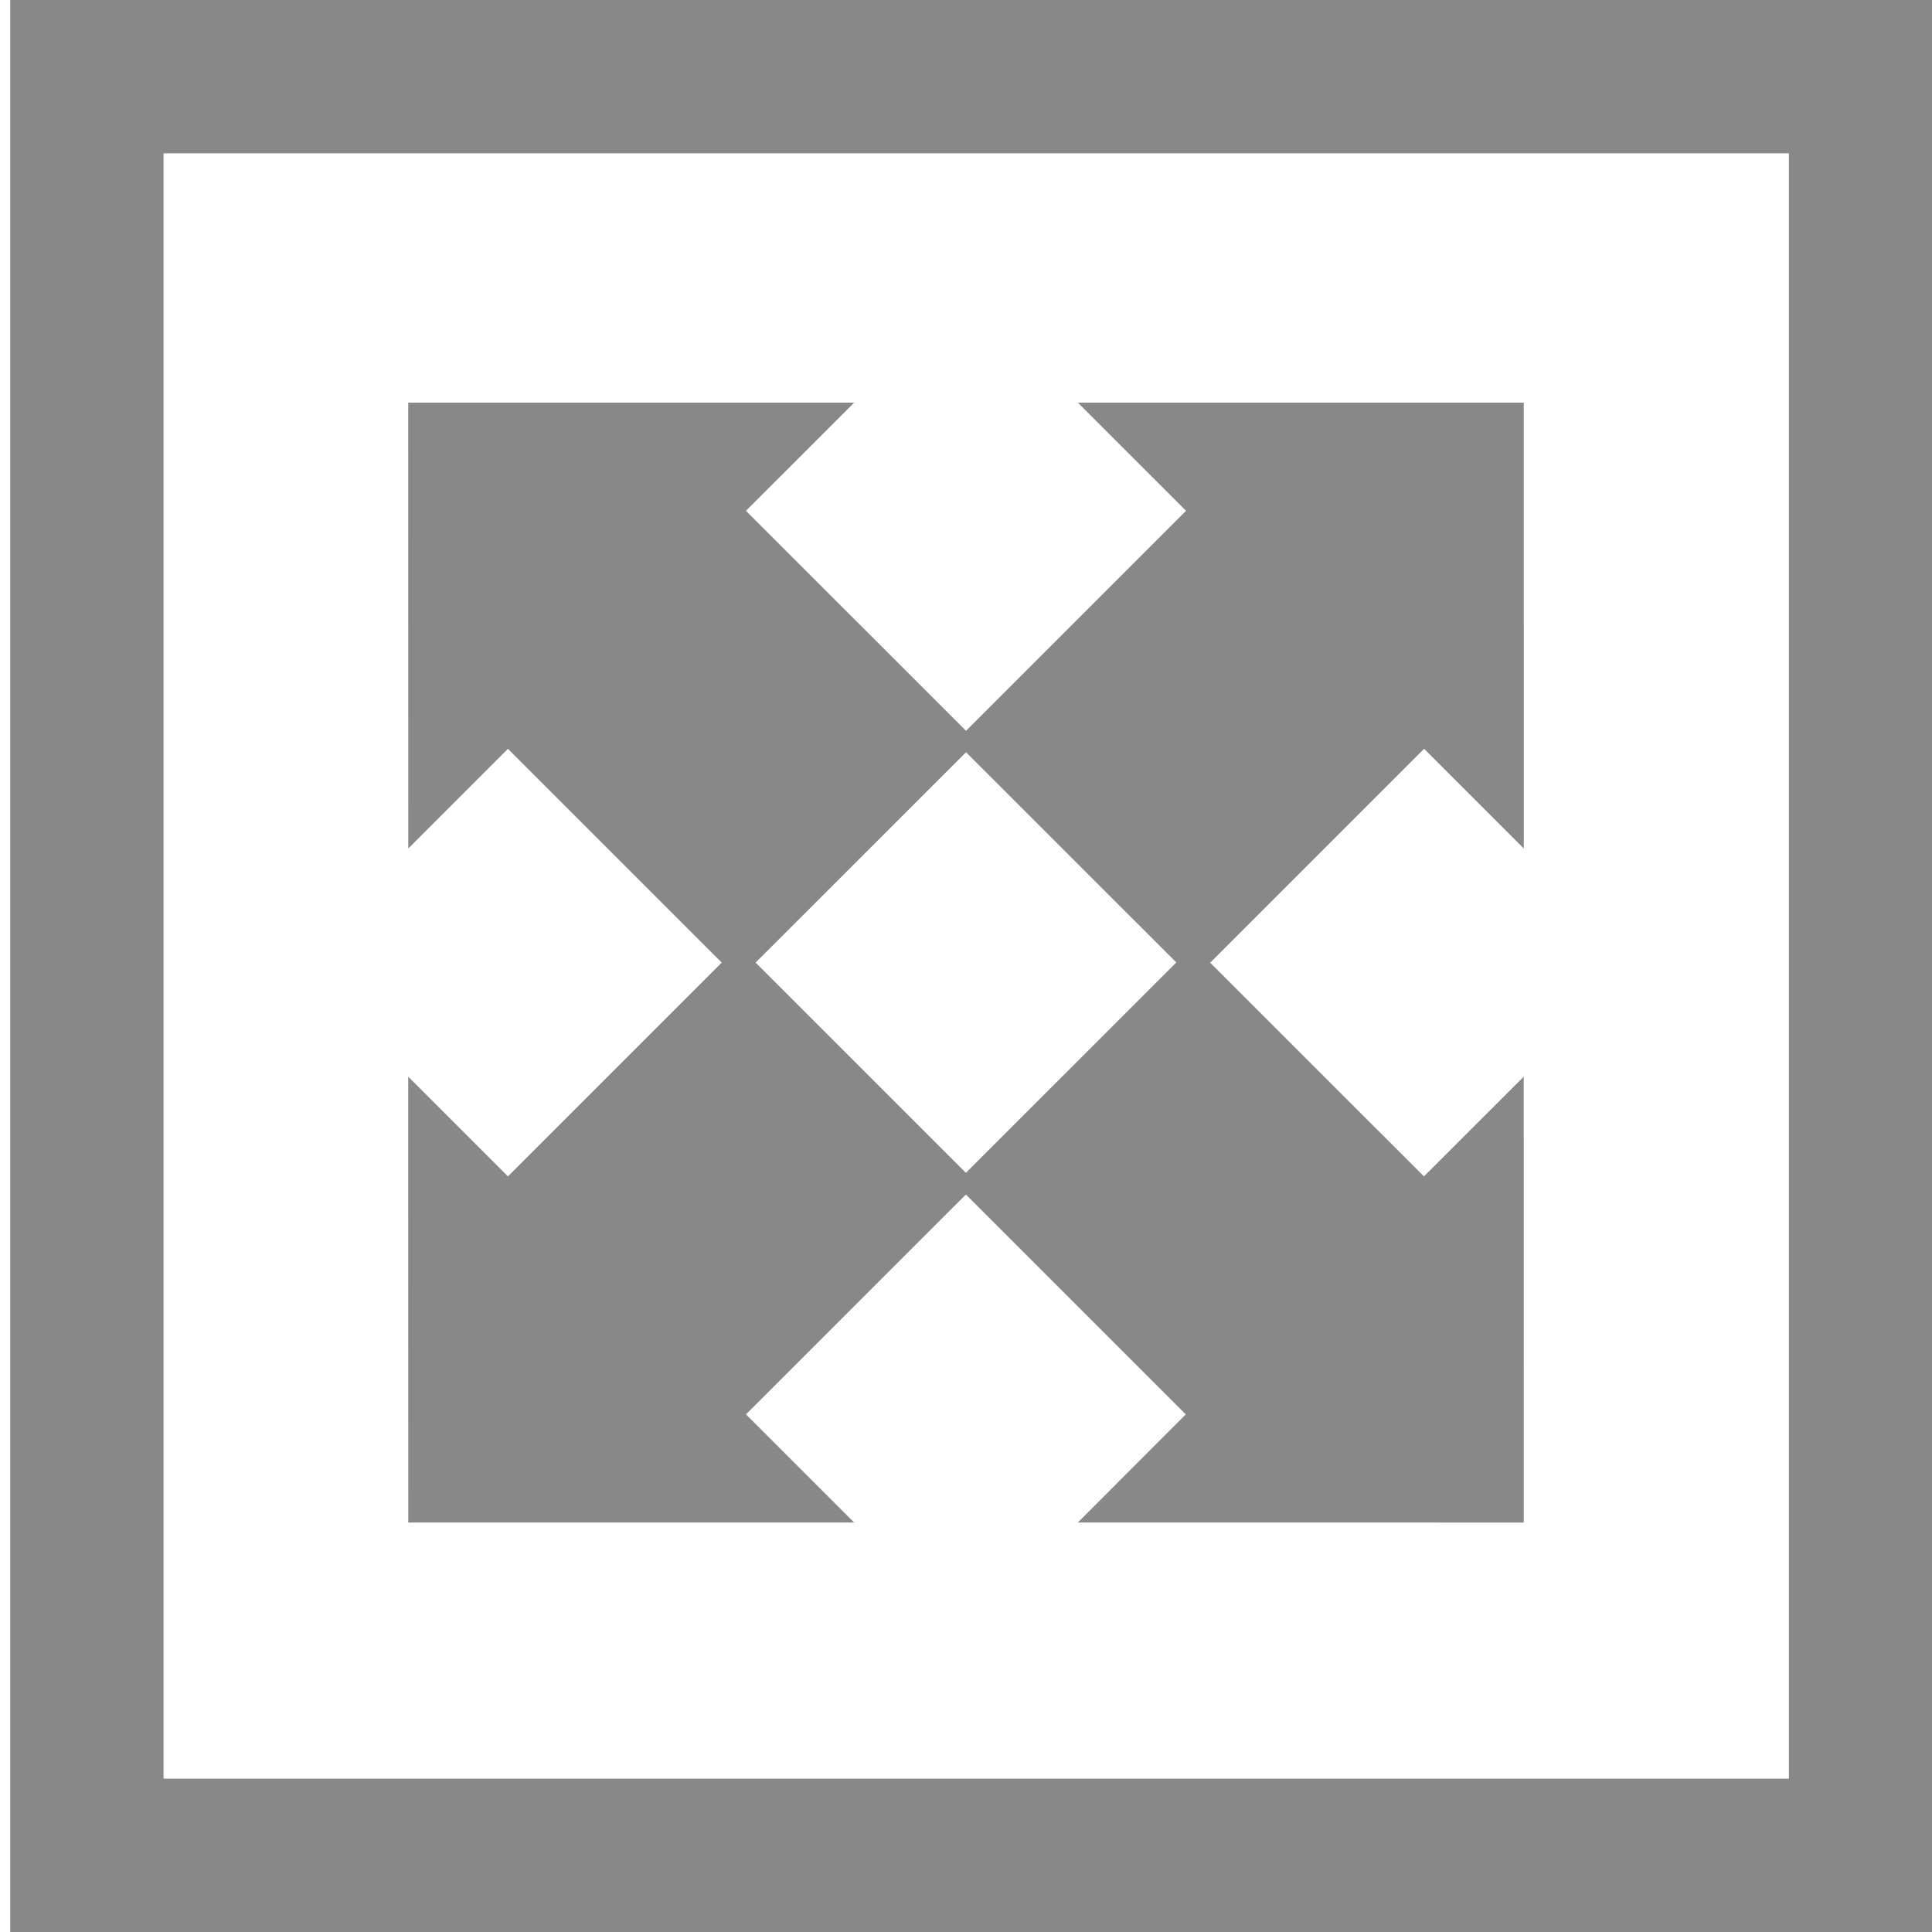
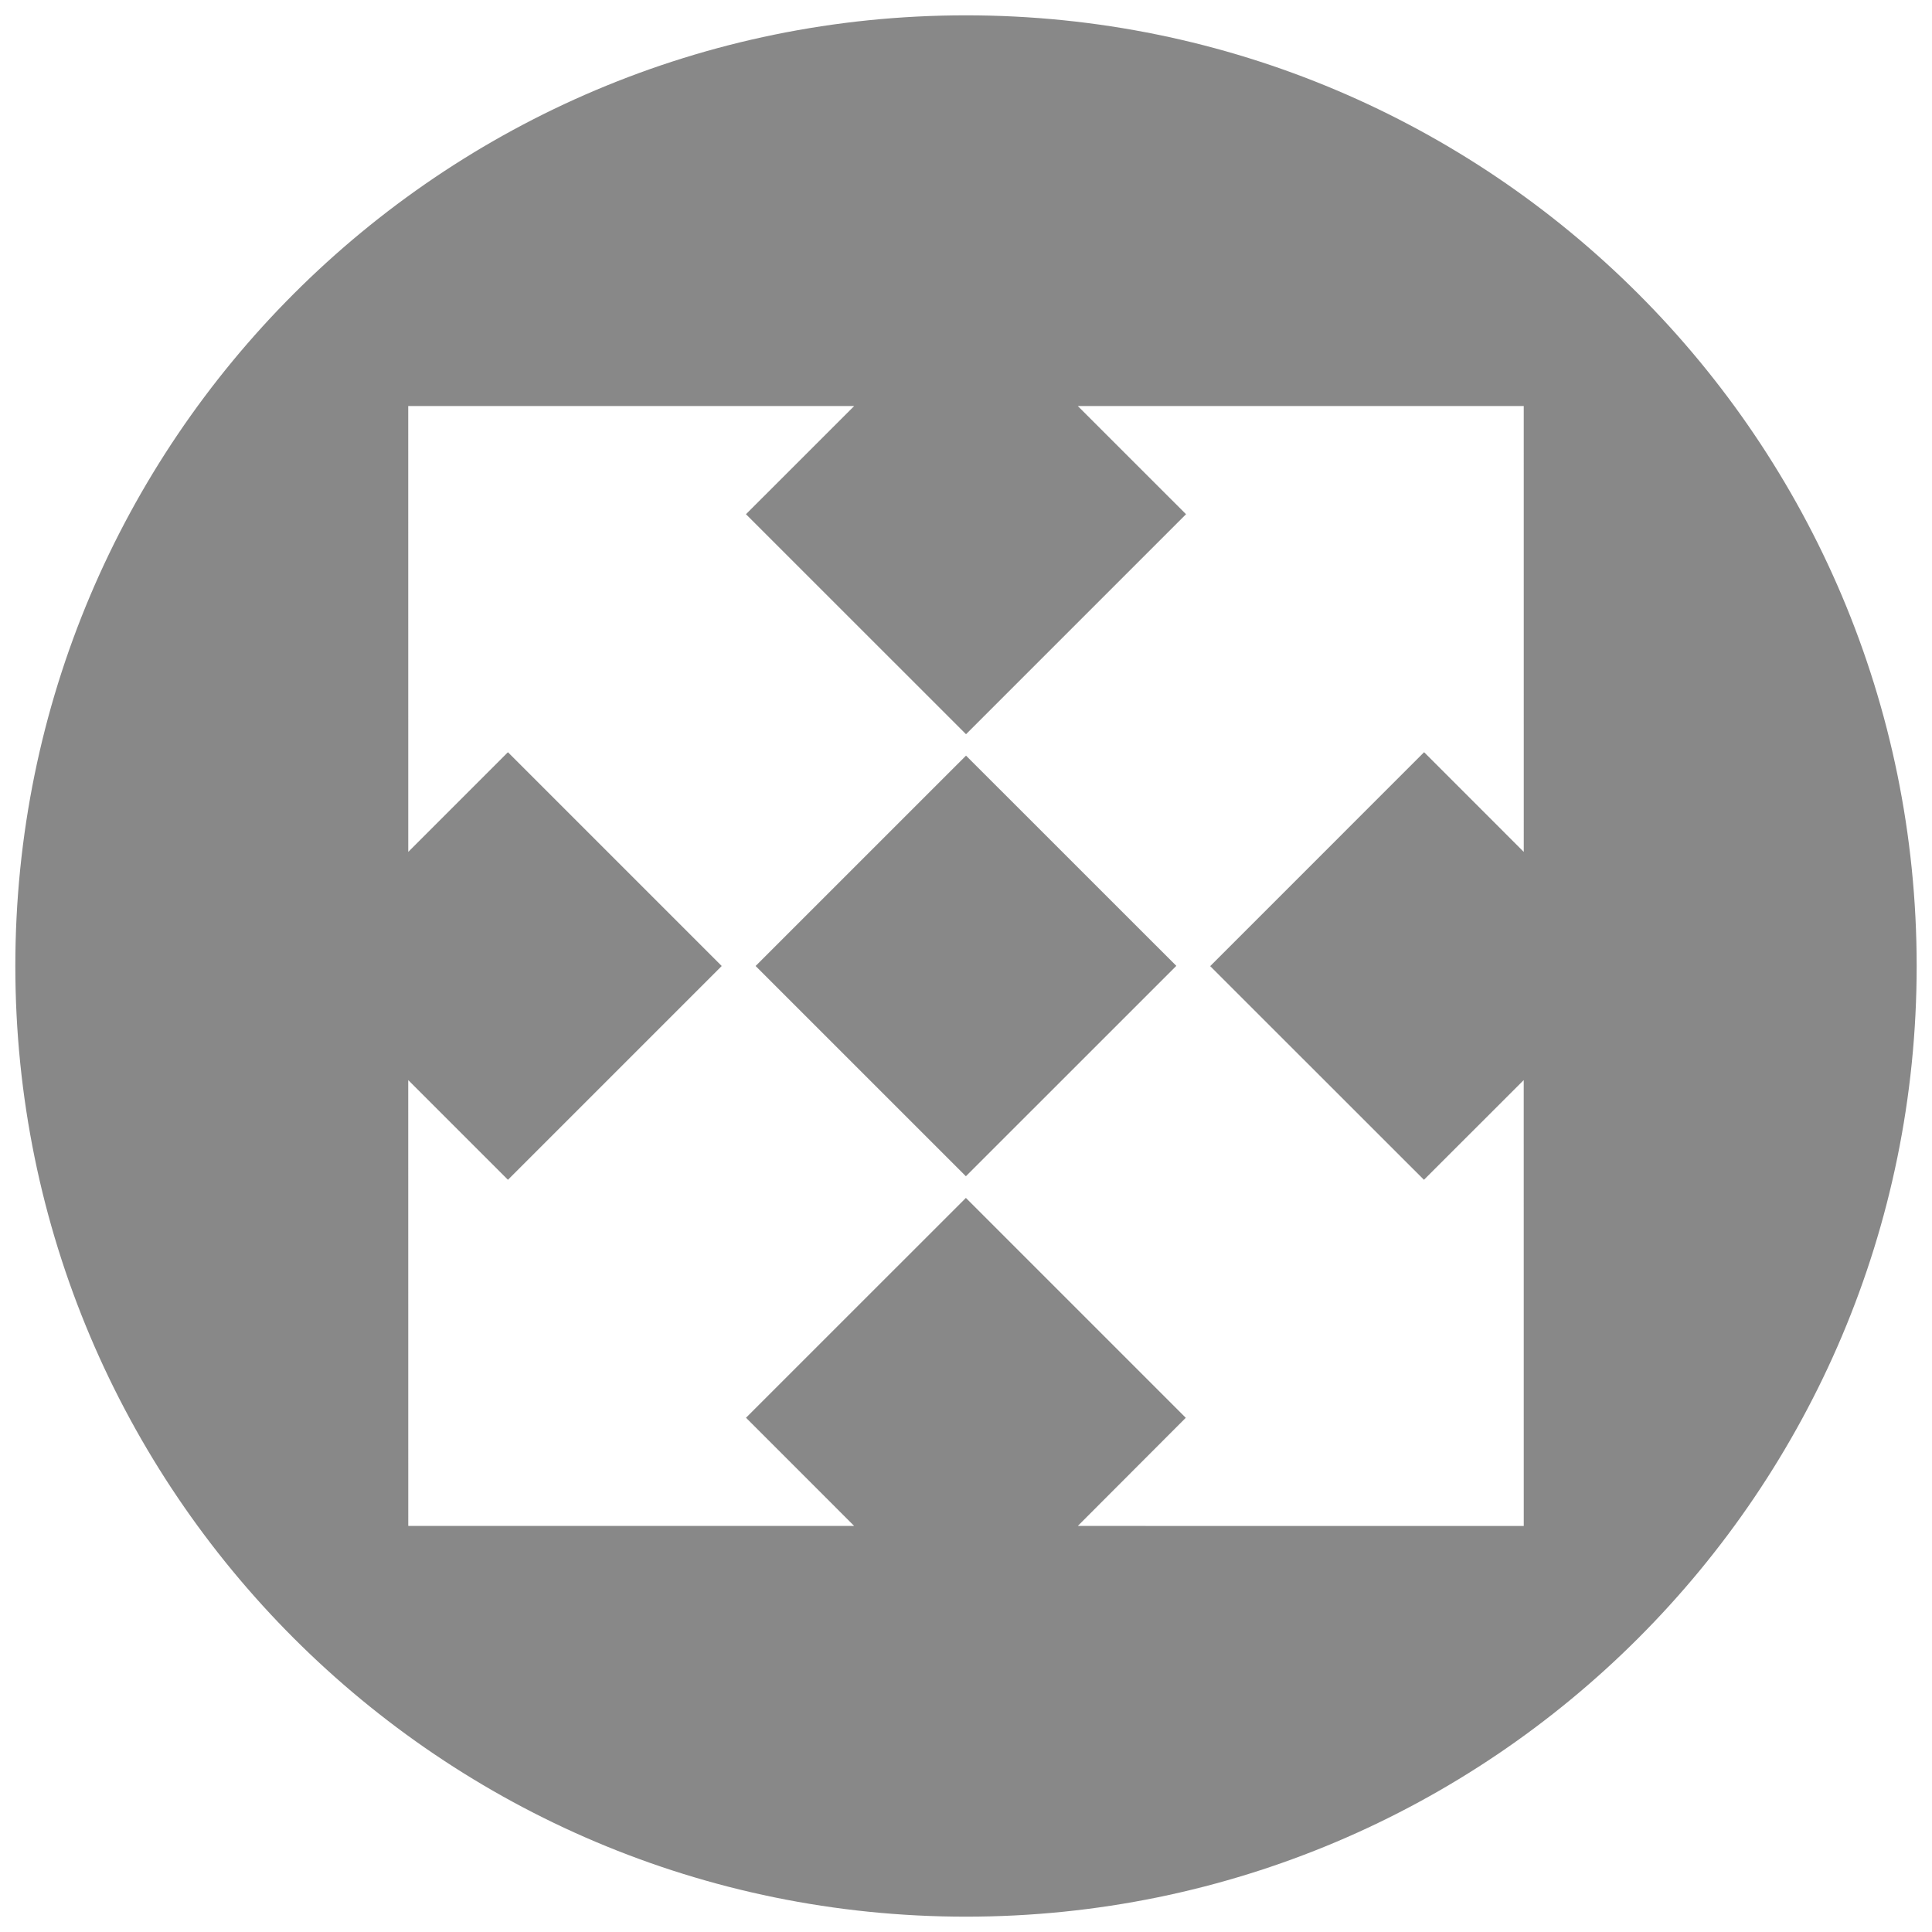
- <svg xmlns="http://www.w3.org/2000/svg" width="189" height="189" viewBox="0 0 189 189">
-   <path fill="#888" d="M83.56 39.388H39.936l.003 43.617 9.75-9.752 22.57 22.57L95.55 72.54 72.975 49.97zm32.465 10.582l-22.57 22.57 23.29 23.282 22.57-22.57 9.75 9.753-.002-43.617H105.44zm-43.048 88.39l22.572-22.566L72.26 92.51l-22.57 22.57-9.755-9.753.004 43.616h43.62zm32.46 10.583l43.626.002-.004-43.617-9.76 9.752-22.58-22.57-23.29 23.284 22.57 22.57zM175 15v159H16V15h159m15-15H1v189h189V0z" />
+ <svg xmlns="http://www.w3.org/2000/svg" version="1.1" id="Layer_1" x="0px" y="0px" width="189px" height="189px" viewBox="0 0 189 189" enable-background="new 0 0 189 189" xml:space="preserve">
+   <g>
+     <path fill="#888888" d="M94.5,1.5c-51.362,0-93,41.638-93,93s41.638,93,93,93s93-41.638,93-93S145.862,1.5,94.5,1.5z    M139.299,115.414l9.76-9.752l0.004,43.617l-43.625-0.002l10.562-10.579l-21.51-21.511l-21.512,21.506l10.582,10.584h-43.62   l-0.004-43.616l9.755,9.753l20.913-20.913L49.689,73.586l-9.75,9.752l-0.003-43.616H83.56L72.975,50.303l21.527,21.523   l21.523-21.523l-10.586-10.581h43.623l0.002,43.616l-9.75-9.753l-20.926,20.928L139.299,115.414z" />
+     <polygon fill="#888888" points="73.917,94.5 94.489,115.068 115.075,94.486 94.502,73.92  " />
+   </g>
</svg>
